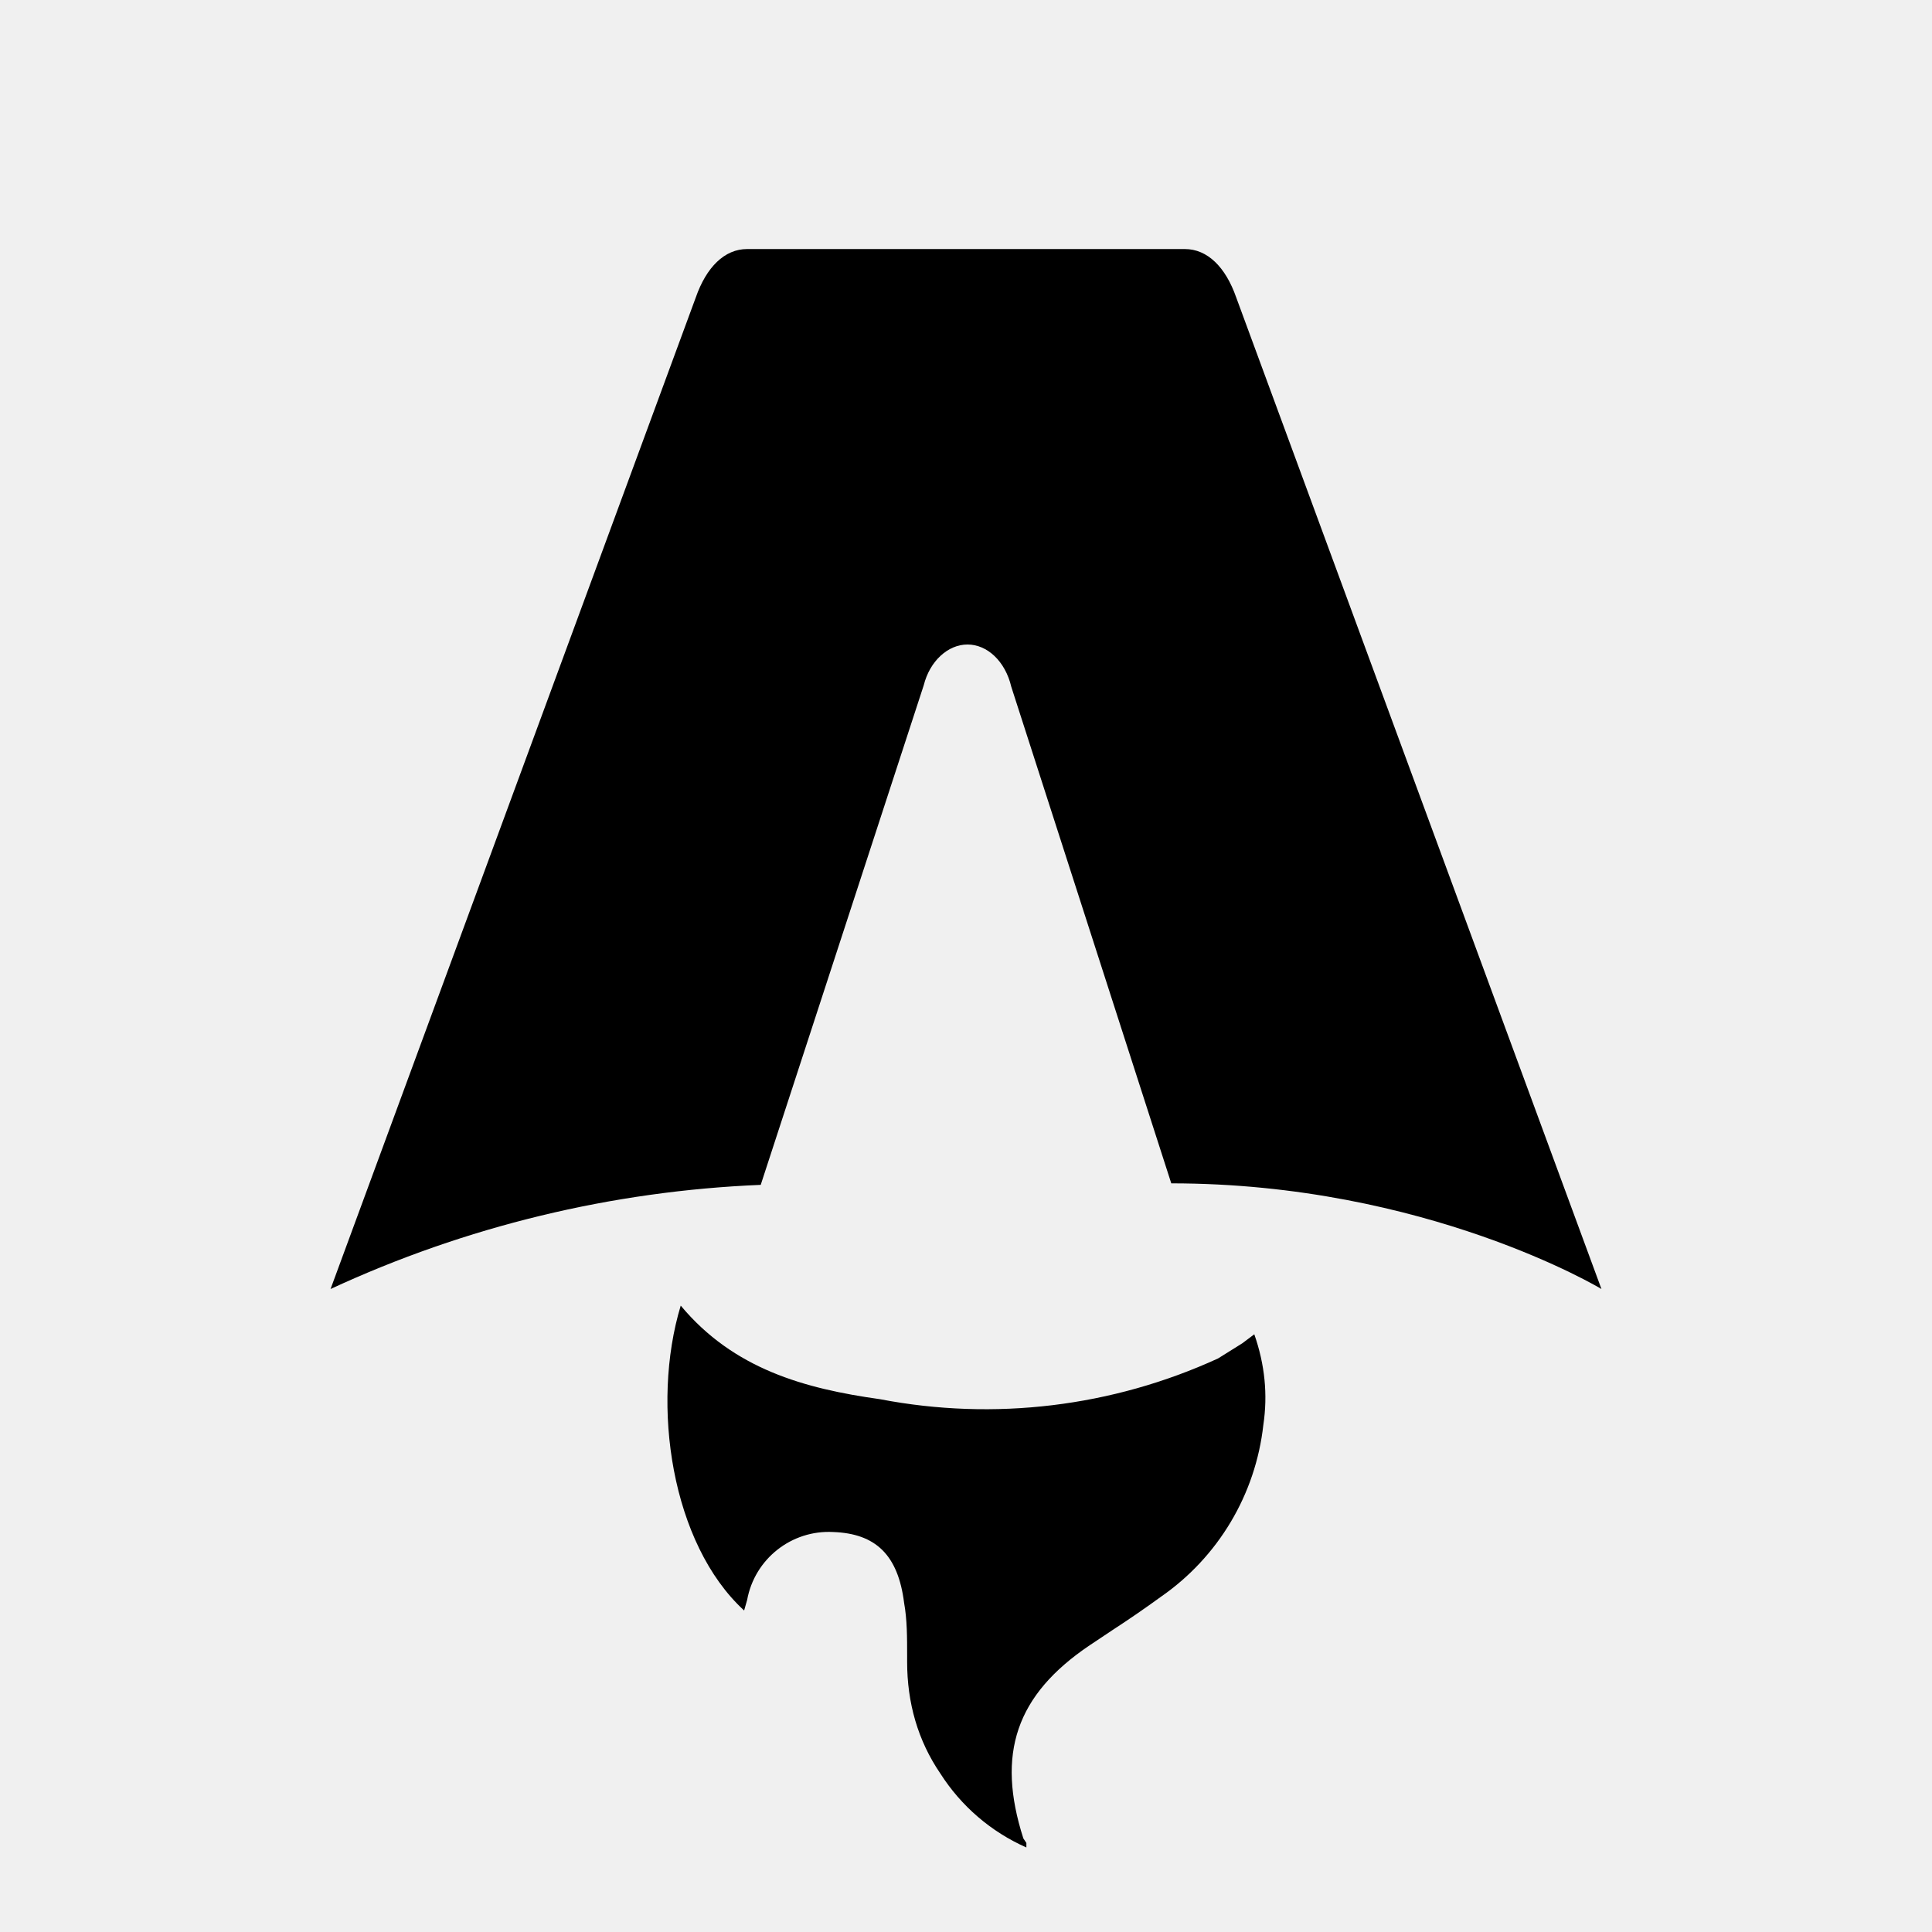
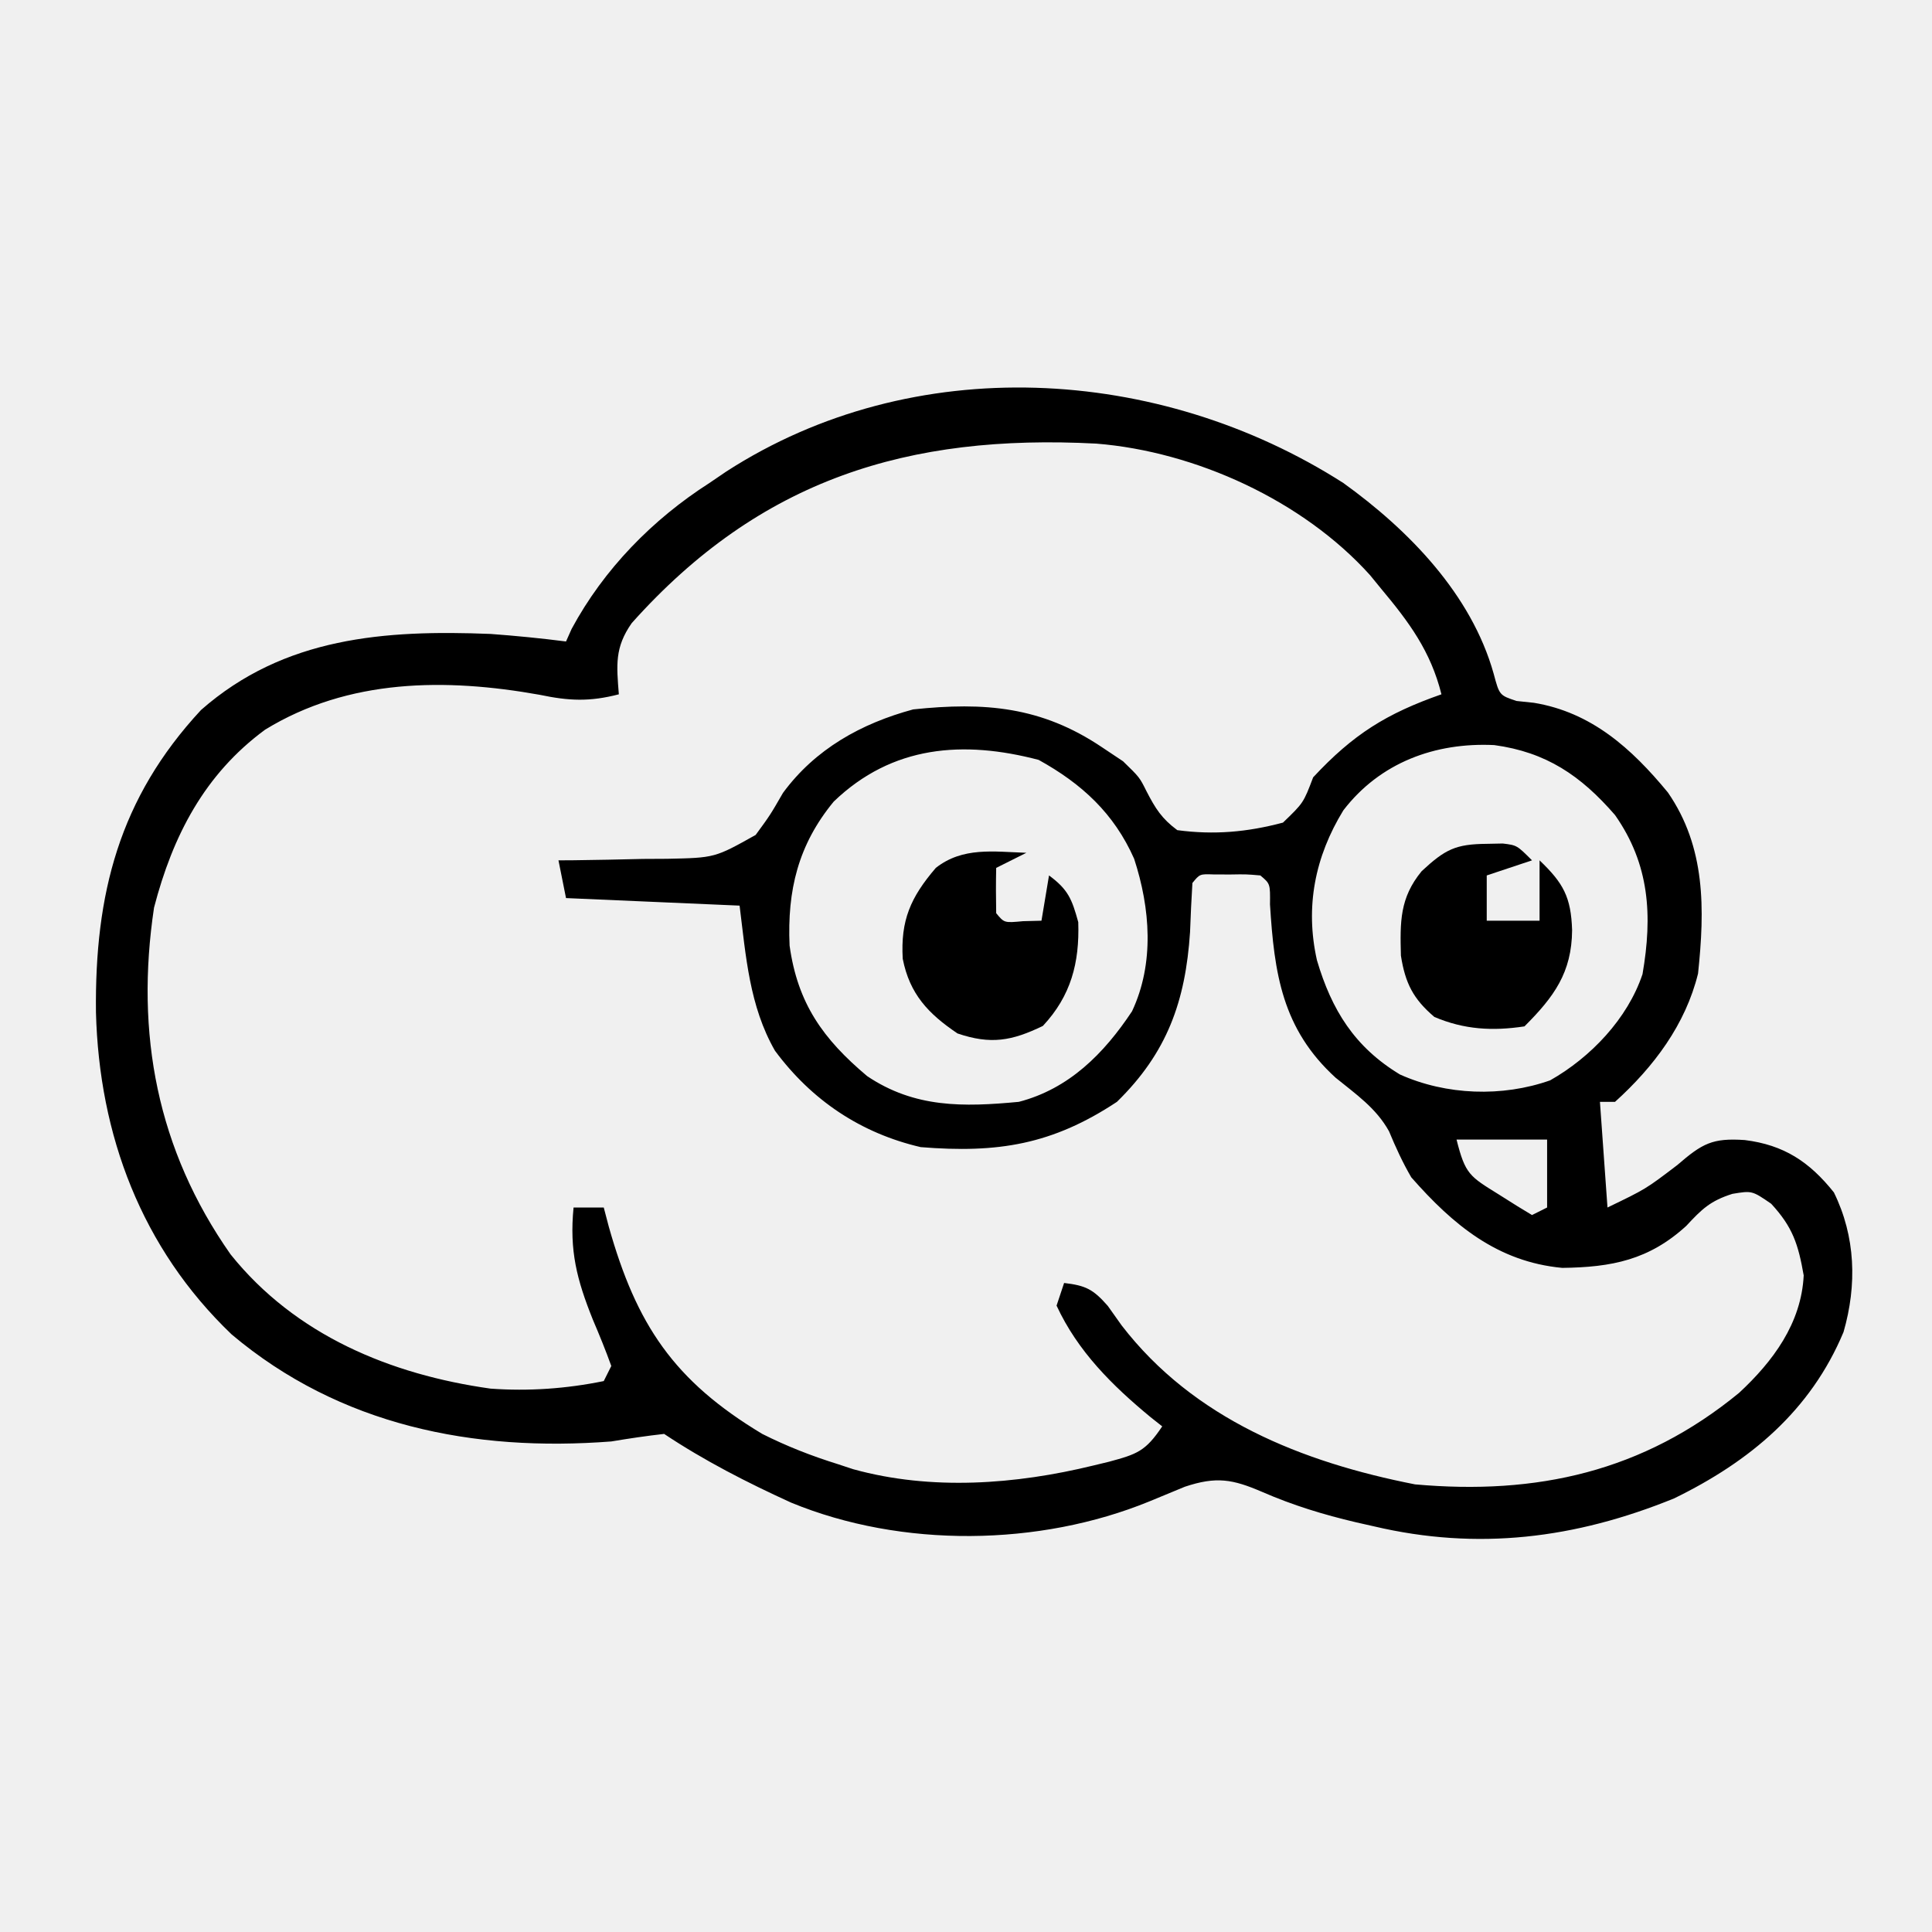
- <svg xmlns="http://www.w3.org/2000/svg" fill="none" viewBox="0 0 128 128">
-   <path d="M50.4 78.5a75.1 75.1 0 0 0-28.5 6.9l24.2-65.7c.7-2 1.9-3.2 3.4-3.2h29c1.5 0 2.7 1.2 3.4 3.2l24.2 65.7s-11.6-7-28.5-7L67 45.5c-.4-1.7-1.6-2.8-2.9-2.8-1.3 0-2.5 1.1-2.9 2.7L50.4 78.5Zm-1.1 28.2Zm-4.2-20.2c-2 6.6-.6 15.8 4.2 20.2a17.5 17.5 0 0 1 .2-.7 5.5 5.5 0 0 1 5.7-4.5c2.8.1 4.3 1.5 4.7 4.7.2 1.1.2 2.3.2 3.5v.4c0 2.7.7 5.2 2.2 7.4a13 13 0 0 0 5.7 4.9v-.3l-.2-.3c-1.8-5.6-.5-9.5 4.4-12.8l1.5-1a73 73 0 0 0 3.2-2.2 16 16 0 0 0 6.8-11.4c.3-2 .1-4-.6-6l-.8.6-1.6 1a37 37 0 0 1-22.4 2.7c-5-.7-9.7-2-13.2-6.2Z" />
-   <style>
-         path { fill: #000; }
-         @media (prefers-color-scheme: dark) {
-             path { fill: #FFF; }
-         }
-     </style>
+ <svg xmlns="http://www.w3.org/2000/svg" version="1.1" width="256" height="256" viewBox="0 0 256 256">
+   <path d="M0 0 C8.683 6.246 16.966 14.758 19.914 25.254 C20.683 28.129 20.683 28.129 22.953 28.883 C23.711 28.963 24.469 29.043 25.25 29.125 C32.864 30.378 38.189 35.164 43 41 C48.016 48.252 47.9 56.478 47 65 C45.336 71.766 41.133 77.36 36 82 C35.34 82 34.68 82 34 82 C34.33 86.62 34.66 91.24 35 96 C40.081 93.551 40.081 93.551 44.25 90.375 C47.583 87.496 48.905 86.775 53.188 87.062 C58.375 87.707 61.753 89.934 65 94 C67.876 99.848 68.079 106.26 66.277 112.504 C61.923 122.922 53.867 129.655 43.816 134.551 C30.726 139.878 17.814 141.485 4.062 138.25 C3.279 138.073 2.496 137.896 1.688 137.714 C-2.637 136.697 -6.664 135.467 -10.75 133.688 C-14.667 132.002 -16.821 131.607 -21 133 C-22.564 133.642 -24.126 134.288 -25.688 134.938 C-40.285 140.92 -58.518 141.146 -73.171 135.105 C-78.989 132.454 -84.676 129.549 -90 126 C-92.342 126.264 -94.675 126.61 -97 127 C-115.265 128.405 -132.97 124.909 -147.312 112.812 C-159.259 101.384 -164.866 86.399 -165.285 70.13 C-165.455 54.47 -162.228 41.782 -151.363 30.078 C-140.353 20.397 -126.976 19.443 -113 20 C-109.653 20.247 -106.328 20.571 -103 21 C-102.755 20.451 -102.51 19.902 -102.258 19.336 C-97.992 11.414 -91.529 4.821 -84 0 C-82.896 -0.75 -82.896 -0.75 -81.77 -1.516 C-56.995 -17.52 -24.433 -15.624 0 0 Z M-94.293 18.566 C-96.566 21.806 -96.303 24.135 -96 28 C-99.866 29.002 -102.609 28.88 -106.5 28.062 C-118.921 25.84 -131.823 25.904 -142.875 32.688 C-150.906 38.598 -155.109 46.737 -157.59 56.266 C-160.092 72.946 -157.185 88.348 -147.441 102.219 C-138.862 112.917 -126.264 118.138 -113 120 C-107.945 120.364 -102.967 120.014 -98 119 C-97.67 118.34 -97.34 117.68 -97 117 C-97.746 114.933 -98.573 112.895 -99.438 110.875 C-101.583 105.534 -102.559 101.702 -102 96 C-100.68 96 -99.36 96 -98 96 C-97.781 96.834 -97.562 97.668 -97.336 98.527 C-93.67 111.537 -88.712 118.964 -77 126 C-73.736 127.642 -70.485 128.911 -67 130 C-66.319 130.224 -65.639 130.449 -64.938 130.68 C-54.602 133.538 -43.42 132.702 -33.125 130.188 C-32.441 130.022 -31.757 129.857 -31.052 129.687 C-27.341 128.683 -26.207 128.31 -24 125 C-24.508 124.599 -25.016 124.198 -25.539 123.785 C-30.626 119.584 -35.19 115.067 -38 109 C-37.505 107.515 -37.505 107.515 -37 106 C-34.13 106.341 -33.15 106.829 -31.211 109.039 C-30.302 110.319 -30.302 110.319 -29.375 111.625 C-19.822 124.026 -5.463 129.748 9.5 132.688 C25.655 134.13 39.711 131.011 52.438 120.562 C56.94 116.383 60.683 111.347 61 105 C60.276 100.871 59.549 98.593 56.688 95.5 C54.154 93.761 54.154 93.761 51.555 94.191 C48.617 95.121 47.515 96.202 45.438 98.438 C40.505 102.943 35.583 103.923 29 104 C20.438 103.202 14.54 98.309 9 92 C7.837 90.002 6.939 88.029 6.051 85.898 C4.349 82.824 1.663 80.988 -1.031 78.797 C-8.112 72.334 -9.153 64.989 -9.719 55.836 C-9.687 53.101 -9.687 53.101 -11 52 C-12.873 51.839 -12.873 51.839 -15 51.875 C-15.722 51.872 -16.444 51.87 -17.188 51.867 C-19.021 51.803 -19.021 51.803 -20 53 C-20.134 55.165 -20.231 57.332 -20.312 59.5 C-20.917 68.655 -23.335 75.483 -30 82 C-38.566 87.664 -45.759 88.827 -56 88 C-63.948 86.155 -70.459 81.785 -75.312 75.227 C-78.711 69.303 -79.165 62.677 -80 56 C-87.59 55.67 -95.18 55.34 -103 55 C-103.33 53.35 -103.66 51.7 -104 50 C-103.329 49.996 -102.659 49.992 -101.968 49.988 C-98.915 49.955 -95.865 49.884 -92.812 49.812 C-91.757 49.807 -90.702 49.801 -89.615 49.795 C-83.285 49.665 -83.285 49.665 -77.871 46.633 C-75.945 43.998 -75.945 43.998 -74.25 41.062 C-69.983 35.255 -63.901 31.866 -57 30 C-47.501 28.997 -39.998 29.627 -32 35 C-31.072 35.619 -30.144 36.237 -29.188 36.875 C-27 39 -27 39 -26.086 40.84 C-24.897 43.131 -24.087 44.45 -22 46 C-17.122 46.649 -12.75 46.263 -8 45 C-5.287 42.39 -5.287 42.39 -4 39 C1.311 33.291 5.719 30.548 13 28 C11.572 22.286 8.709 18.435 5 14 C4.519 13.411 4.038 12.822 3.543 12.215 C-5.36 2.321 -19.604 -4.167 -32.731 -5.219 C-57.624 -6.517 -77.226 -0.535 -94.293 18.566 Z M0 43.375 C-3.764 49.52 -5.085 56.159 -3.5 63.23 C-1.556 69.825 1.496 74.747 7.5 78.375 C13.642 81.132 21.058 81.391 27.402 79.152 C32.756 76.121 37.666 70.993 39.641 65.082 C40.98 57.323 40.588 50.54 36 44 C31.454 38.755 26.87 35.663 19.992 34.727 C12.176 34.352 4.868 37.032 0 43.375 Z M-67.527 42.215 C-72.236 47.923 -73.702 53.979 -73.375 61.297 C-72.311 68.965 -68.941 73.676 -63.098 78.59 C-56.803 82.821 -50.359 82.696 -43 82 C-36.358 80.277 -31.721 75.613 -28 70 C-25.011 63.64 -25.579 56.355 -27.719 49.797 C-30.386 43.772 -34.658 39.847 -40.375 36.688 C-50.341 34.077 -59.765 34.746 -67.527 42.215 Z M15 87 C16.148 91.592 16.735 91.878 20.562 94.25 C21.389 94.771 22.215 95.292 23.066 95.828 C24.024 96.408 24.024 96.408 25 97 C25.66 96.67 26.32 96.34 27 96 C27 93.03 27 90.06 27 87 C23.04 87 19.08 87 15 87 Z " fill="currentColor" transform="translate(178,64)" />
+   <path d="M0 0 C1.052 -0.021 1.052 -0.021 2.125 -0.043 C4 0.188 4 0.188 6 2.188 C4.02 2.848 2.04 3.507 0 4.188 C0 6.168 0 8.148 0 10.188 C2.31 10.188 4.62 10.188 7 10.188 C7 7.548 7 4.907 7 2.188 C10.156 5.206 11.171 7.055 11.312 11.438 C11.267 17.065 8.917 20.271 5 24.188 C0.76 24.829 -2.993 24.616 -6.938 22.938 C-9.744 20.556 -10.801 18.457 -11.371 14.82 C-11.489 10.356 -11.543 7.18 -8.625 3.625 C-5.499 0.722 -4.131 0.038 0 0 Z " fill="currentColor" transform="translate(197,111.8125)" />
+   <path d="M0 0 C-1.98 0.99 -1.98 0.99 -4 2 C-4.043 4 -4.041 6 -4 8 C-2.934 9.296 -2.934 9.296 -0.438 9.062 C0.367 9.042 1.171 9.021 2 9 C2.33 7.02 2.66 5.04 3 3 C5.524 4.865 6.03 6.108 6.875 9.188 C7.051 14.564 5.916 18.952 2.188 22.938 C-1.934 24.94 -4.738 25.429 -9.125 23.938 C-12.976 21.342 -15.465 18.735 -16.383 14.043 C-16.674 8.965 -15.365 5.926 -12 2 C-8.43 -0.805 -4.34 -0.145 0 0 Z " fill="currentColor" transform="translate(136,113)" />
</svg>
